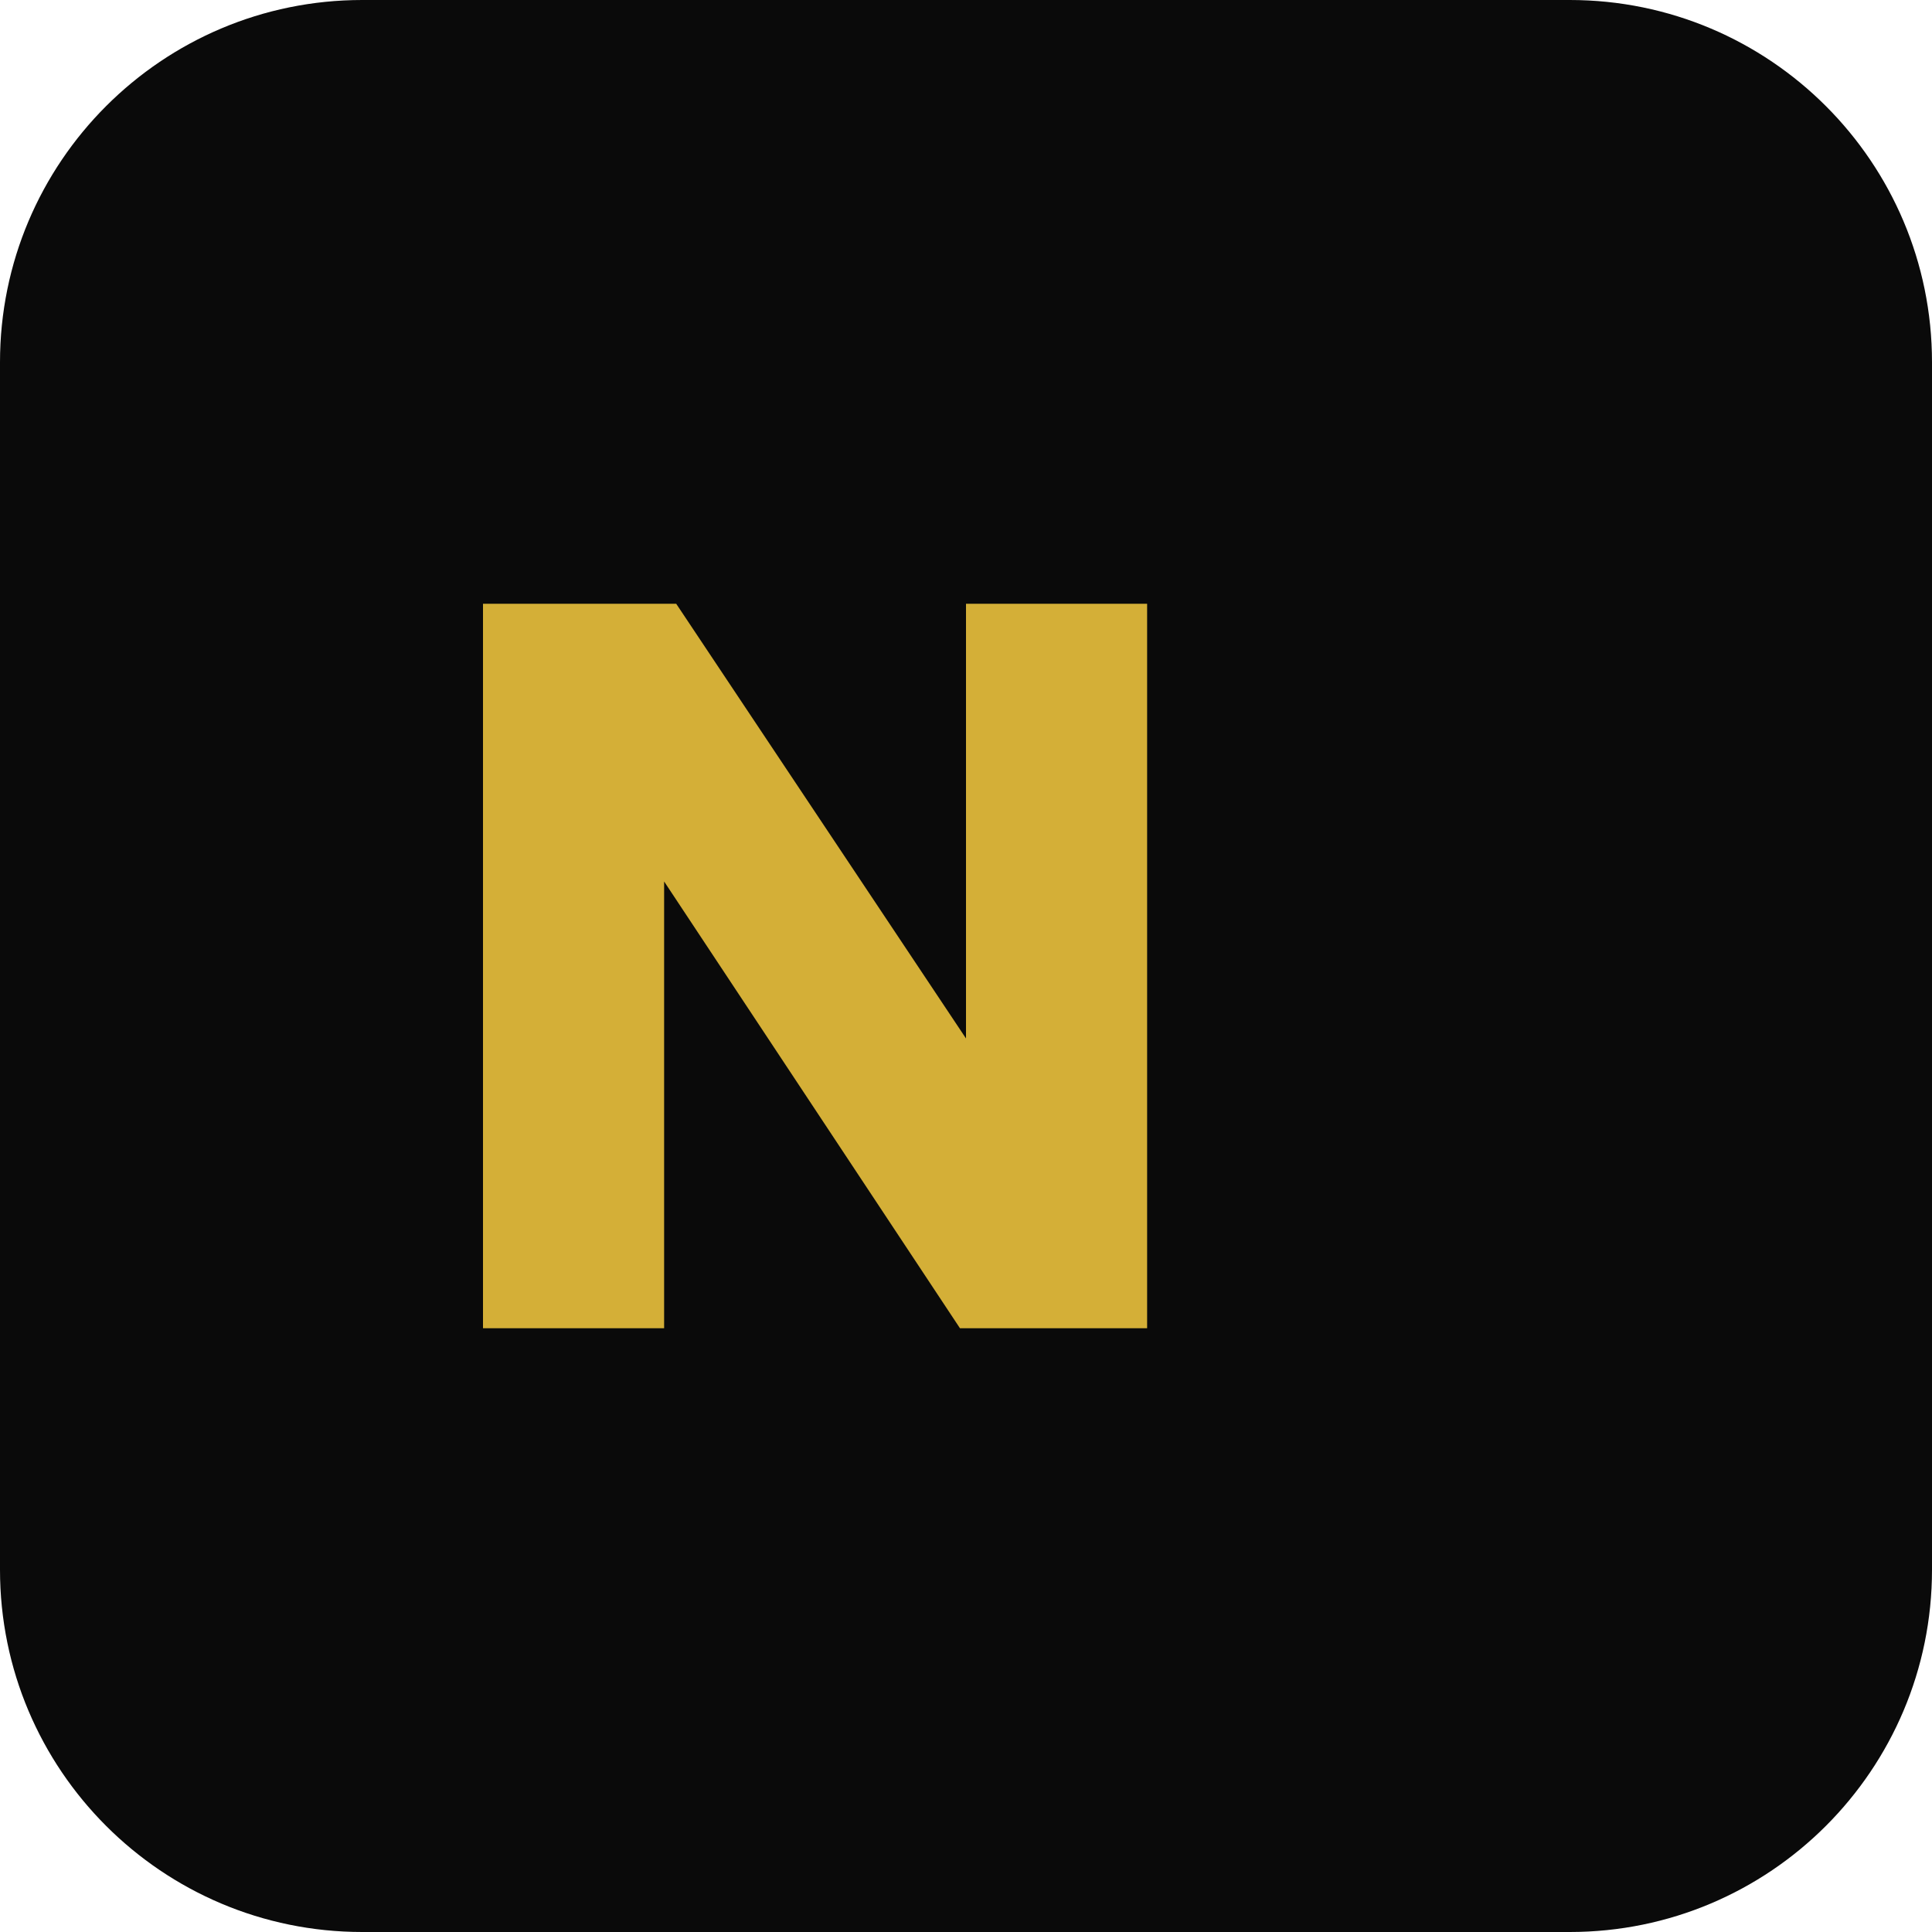
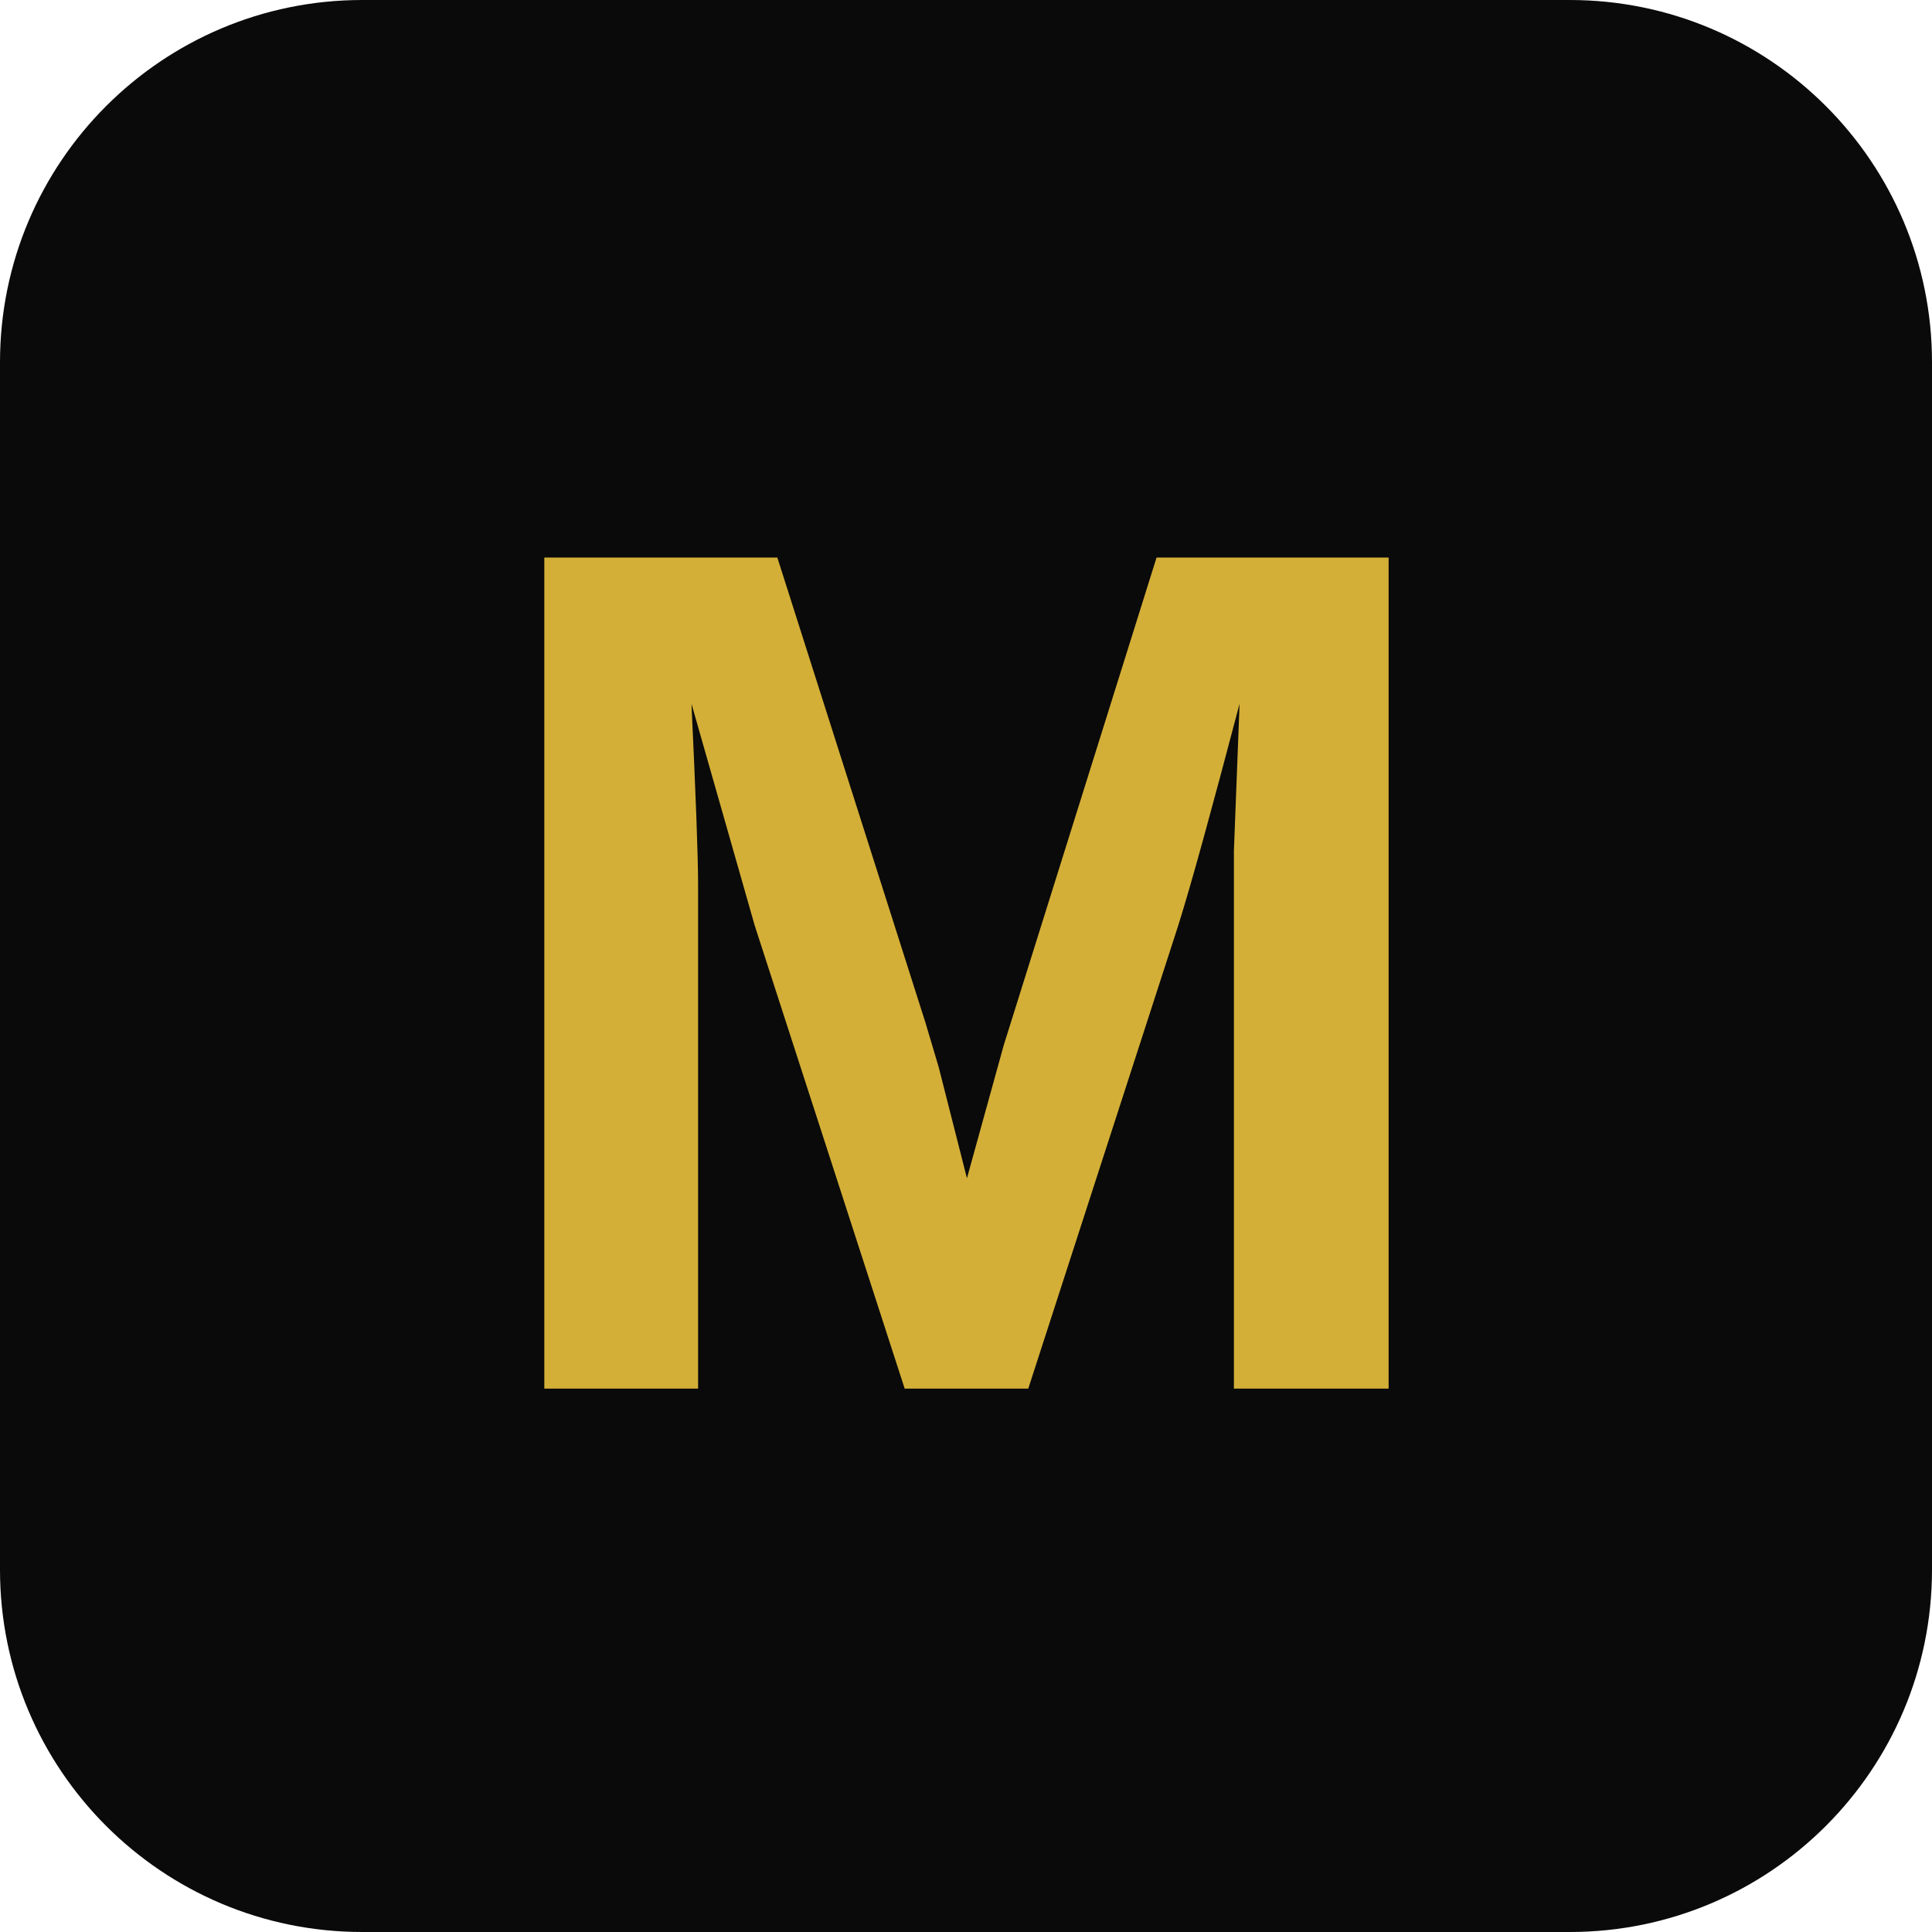
- <svg xmlns="http://www.w3.org/2000/svg" viewBox="0 0 32 32" fill="none">
+ <svg xmlns="http://www.w3.org/2000/svg" viewBox="0 0 32 32">
  <rect width="32" height="32" rx="6" fill="#0a0a0a" />
-   <path d="M8 22V10h3.2l4.8 7.2V10H19v12h-3.1l-4.9-7.4V22H8z" fill="#d4af37" />
+   <text x="16" y="23" text-anchor="middle" fill="#d4af37" font-size="20" font-weight="bold" font-family="Arial, sans-serif">M</text>
</svg>
